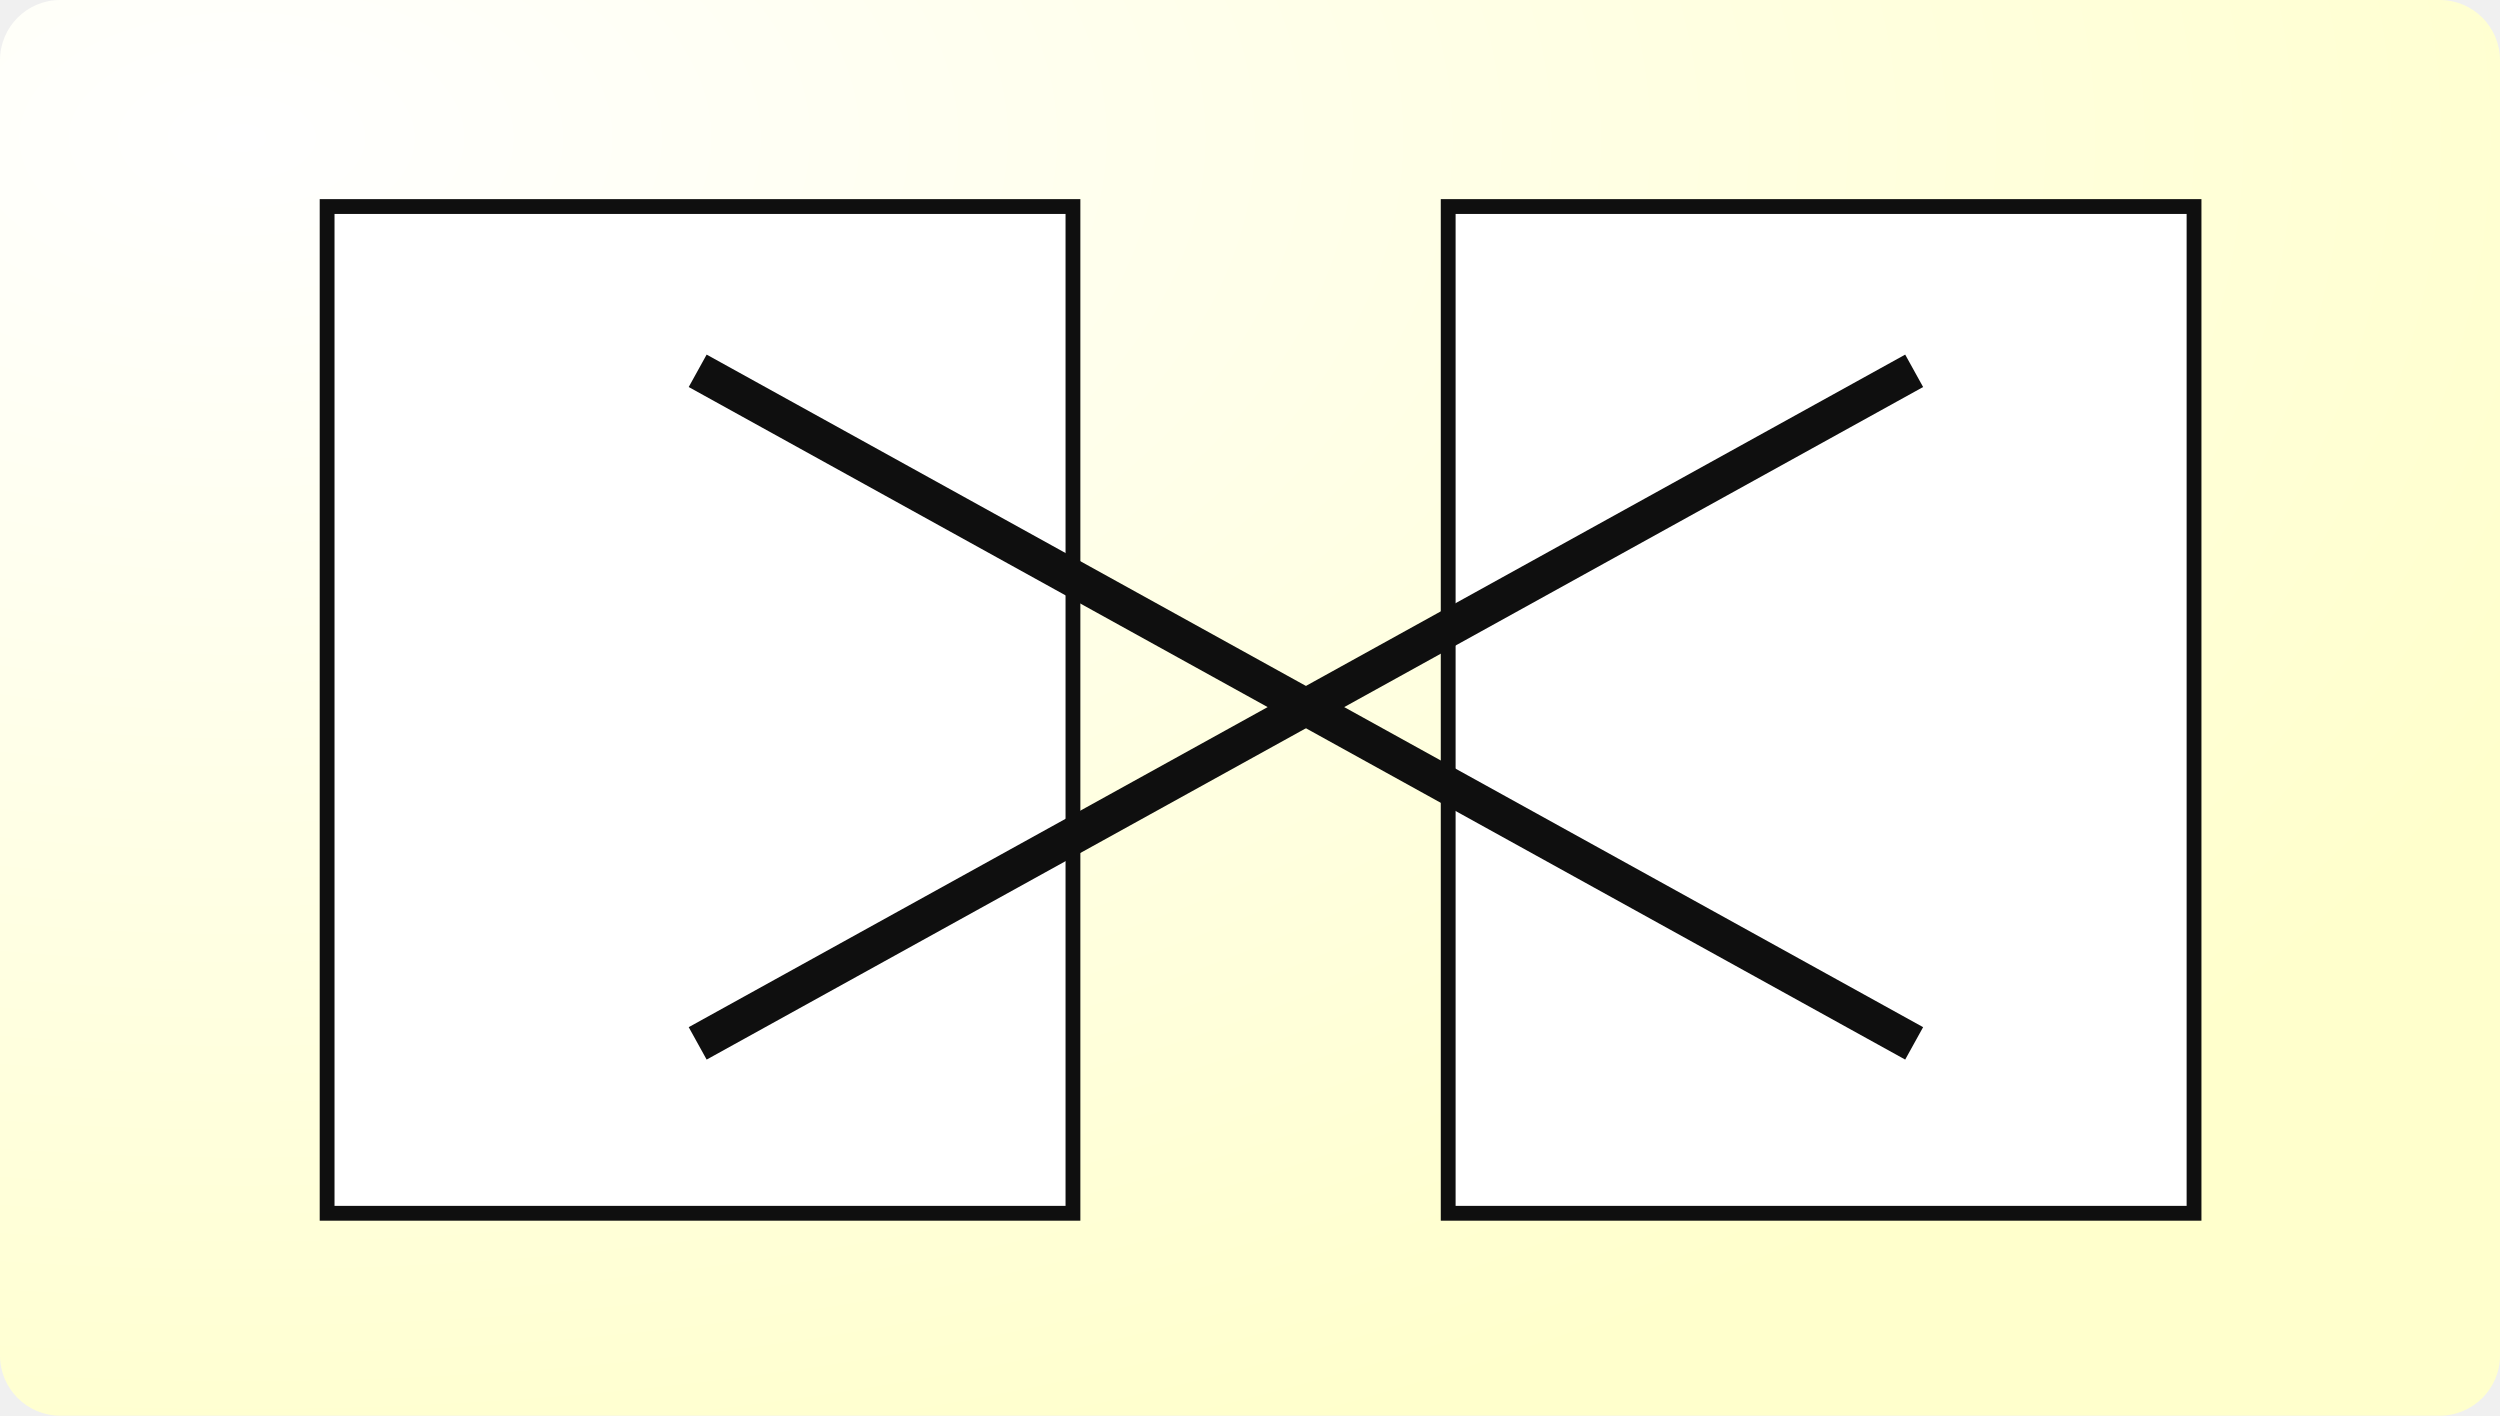
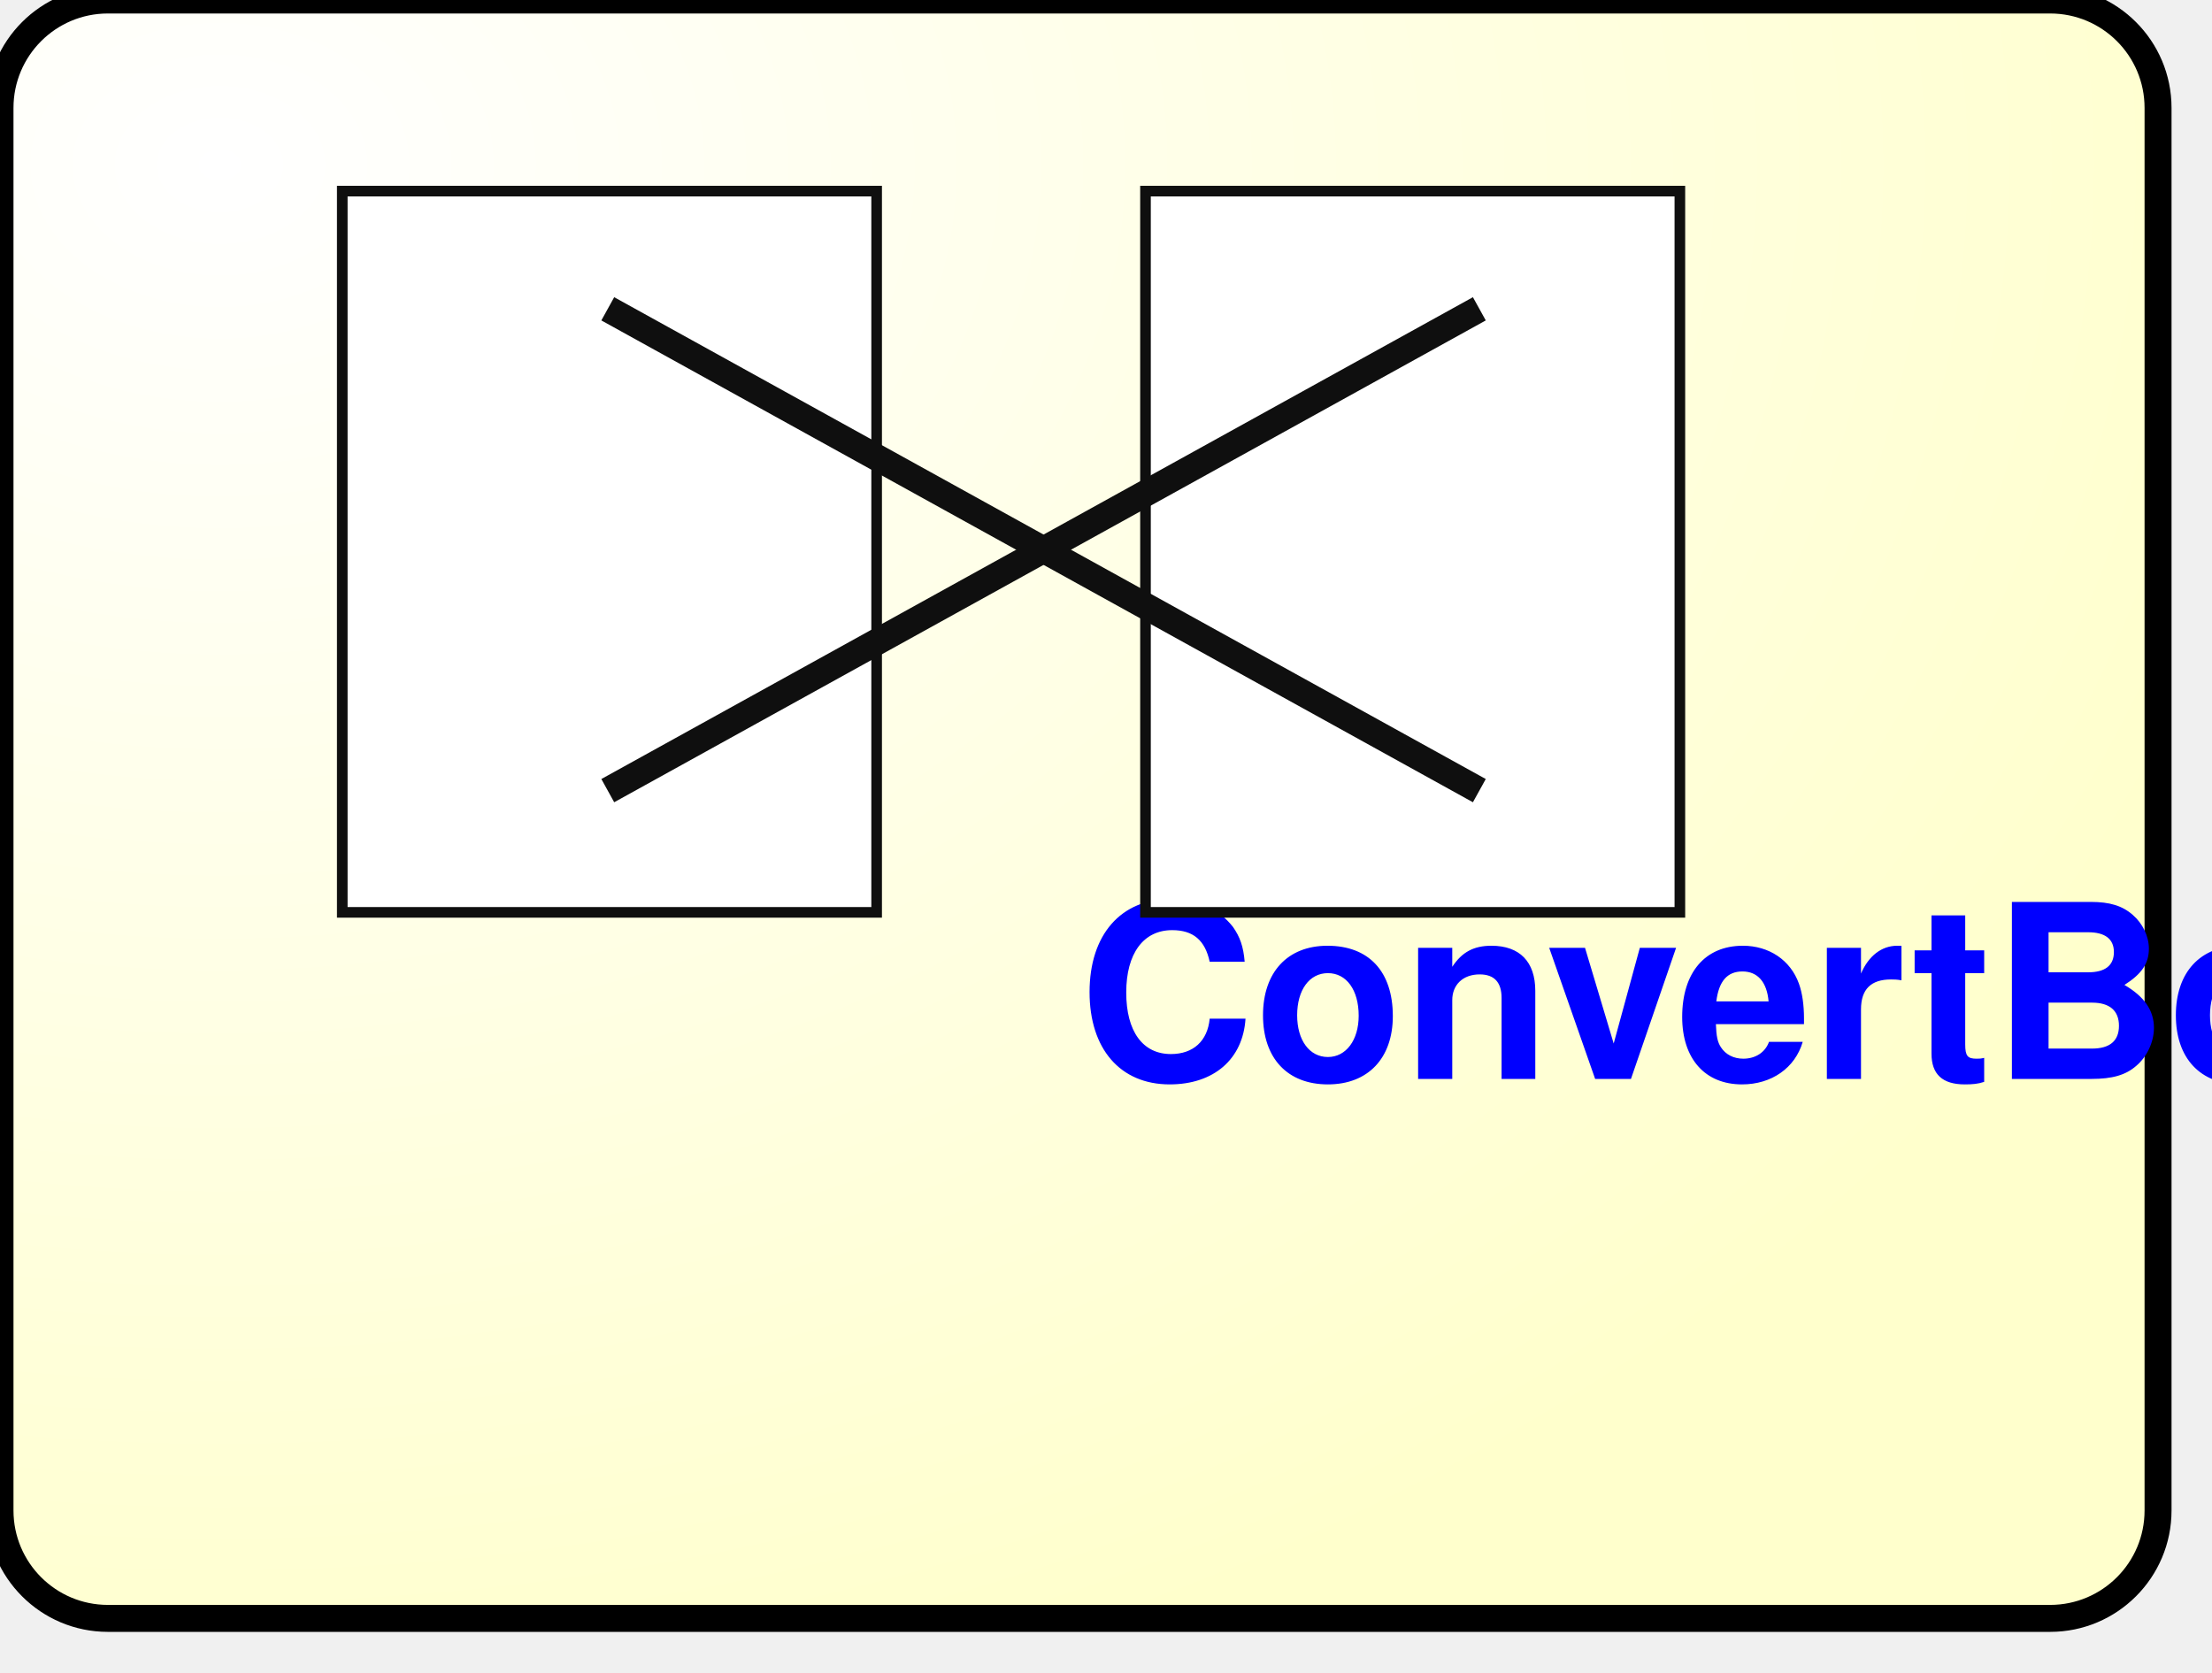
- <svg xmlns="http://www.w3.org/2000/svg" xml:space="preserve" id="svg2">
-   <g>
+ <svg xmlns="http://www.w3.org/2000/svg" xmlns:ns1="http://www.b3mn.org/oryx" width="82" height="62" version="1.0">
+   <g pointer-events="fill" ns1:minimumSize="80 60">
    <defs>
      <radialGradient id="background" cx="10%" cy="10%" r="100%" fx="10%" fy="10%">
        <stop offset="0%" stop-color="#ffffff" stop-opacity="1" />
        <stop id="fill_el" offset="100%" stop-color="#ffffcc" stop-opacity="1" />
      </radialGradient>
    </defs>
-     <rect x="0" y="0" rx="2" ry="2" width="83" height="47" id="bg_frame" fill="url(#background)" stroke="none" stroke-width="0.5" />
-     <path style="fill:#ffffff;stroke:none" id="path10" d="m 10.86,40.281 24.762,0 0,-33.424 -24.762,0 0,33.424 z" />
-     <path style="fill:none;stroke:#0f0f0f;stroke-width:0.492" id="path12" d="m 10.86,40.281 24.762,0 0,-33.424 -24.762,0 0,33.424 z" />
-     <path style="fill:#ffffff;stroke:none" id="path14" d="m 48.08,40.281 24.762,0 0,-33.424 -24.762,0 0,33.424 z" />
-     <path style="fill:none;stroke:#0f0f0f;stroke-width:0.492" id="path16" d="m 48.08,40.281 24.762,0 0,-33.424 -24.762,0 0,33.424 z" />
-     <path style="fill:none;stroke:#0f0f0f;stroke-width:1.23" id="path18" d="M 23.163,12.311 63.55,34.64" />
-     <path style="fill:none;stroke:#0f0f0f;stroke-width:1.23" id="path20" d="M 23.163,34.64 63.55,12.311" />
+     <rect id="text_frame" ns1:anchors="bottom top right left" x="1" y="1" width="78" height="58" rx="10" ry="10" stroke="none" stroke-width="2" fill="none" />
+     <rect id="bg_frame" ns1:resize="vertical horizontal" x="0" y="0" width="80" height="60" rx="4" ry="4" stroke="black" stroke-width="1" fill="url(#background) #ffffcc" />
+     <text id="text2" ns1:anchors="left top" ns1:align="center top" ns1:fittoelem="text_frame" font-weight="bold" font-family="Helvetica" font-size="9" x="40" y="40" fill="blue">ConvertBodyTo</text>
+     <g transform="scale(0.8,0.8) translate(5,2)">
+       <path style="fill:#ffffff;stroke:none" id="path10" d="m 10.86,40.281 24.762,0 0,-33.424 -24.762,0 0,33.424 z" />
+       <path style="fill:none;stroke:#0f0f0f;stroke-width:0.492" id="path12" d="m 10.86,40.281 24.762,0 0,-33.424 -24.762,0 0,33.424 z" />
+       <path style="fill:#ffffff;stroke:none" id="path14" d="m 48.08,40.281 24.762,0 0,-33.424 -24.762,0 0,33.424 z" />
+       <path style="fill:none;stroke:#0f0f0f;stroke-width:0.492" id="path16" d="m 48.08,40.281 24.762,0 0,-33.424 -24.762,0 0,33.424 z" />
+       <path style="fill:none;stroke:#0f0f0f;stroke-width:1.23" id="path18" d="M 23.163,12.311 63.55,34.64" />
+       <path style="fill:none;stroke:#0f0f0f;stroke-width:1.23" id="path20" d="M 23.163,34.64 63.55,12.311" />
+     </g>
  </g>
</svg>
